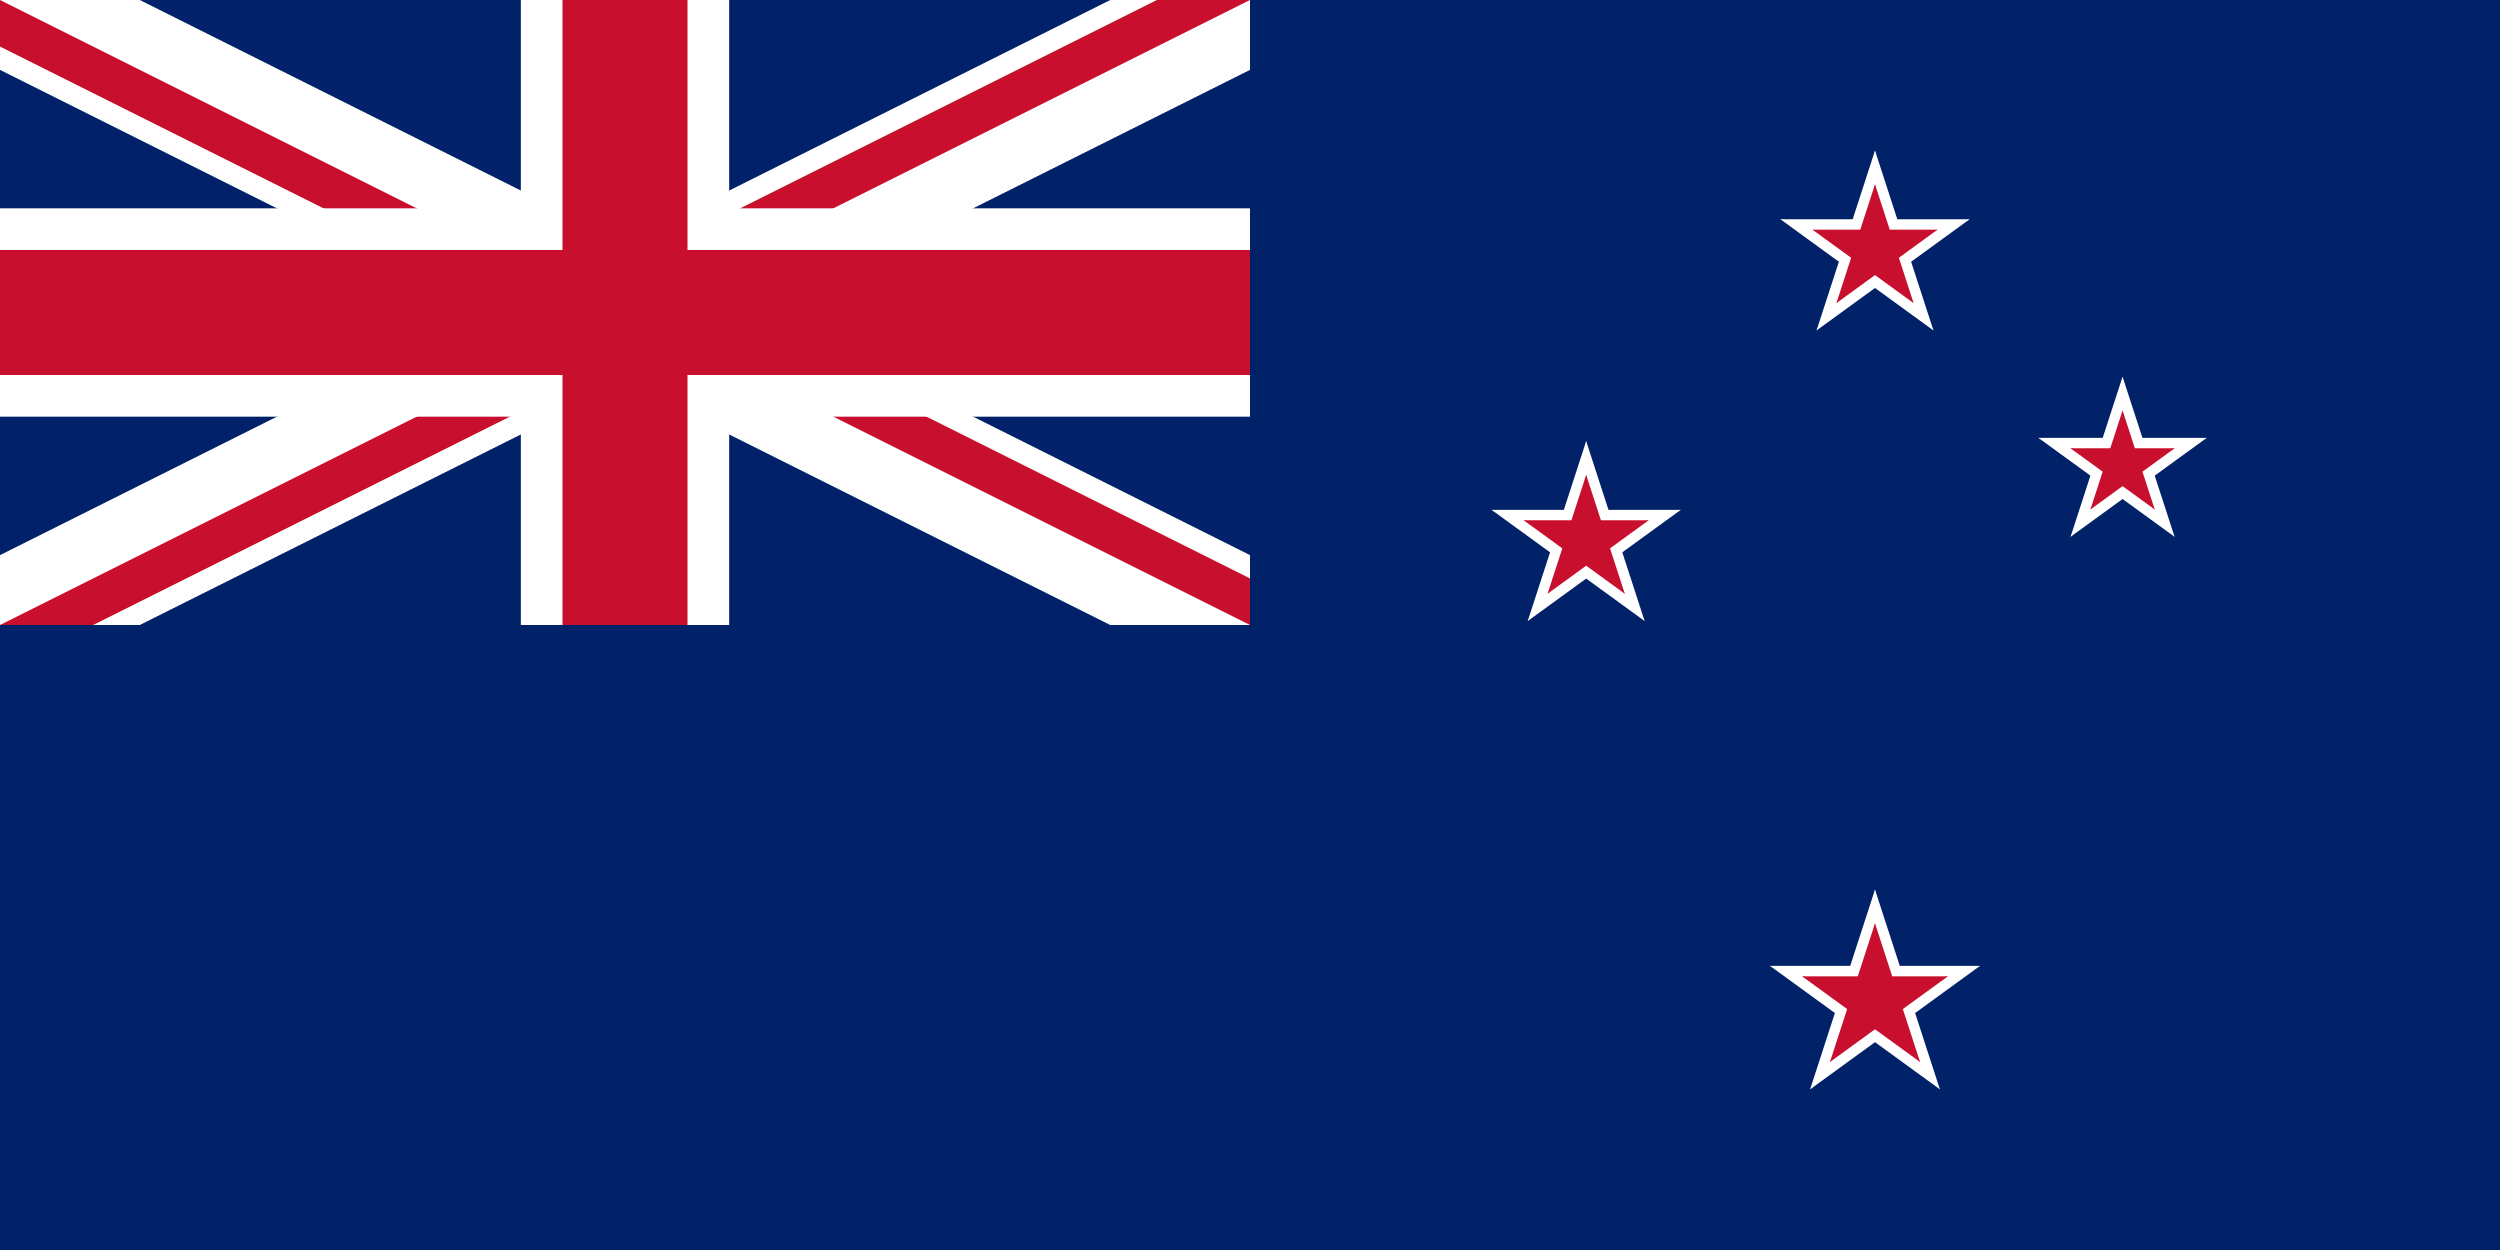
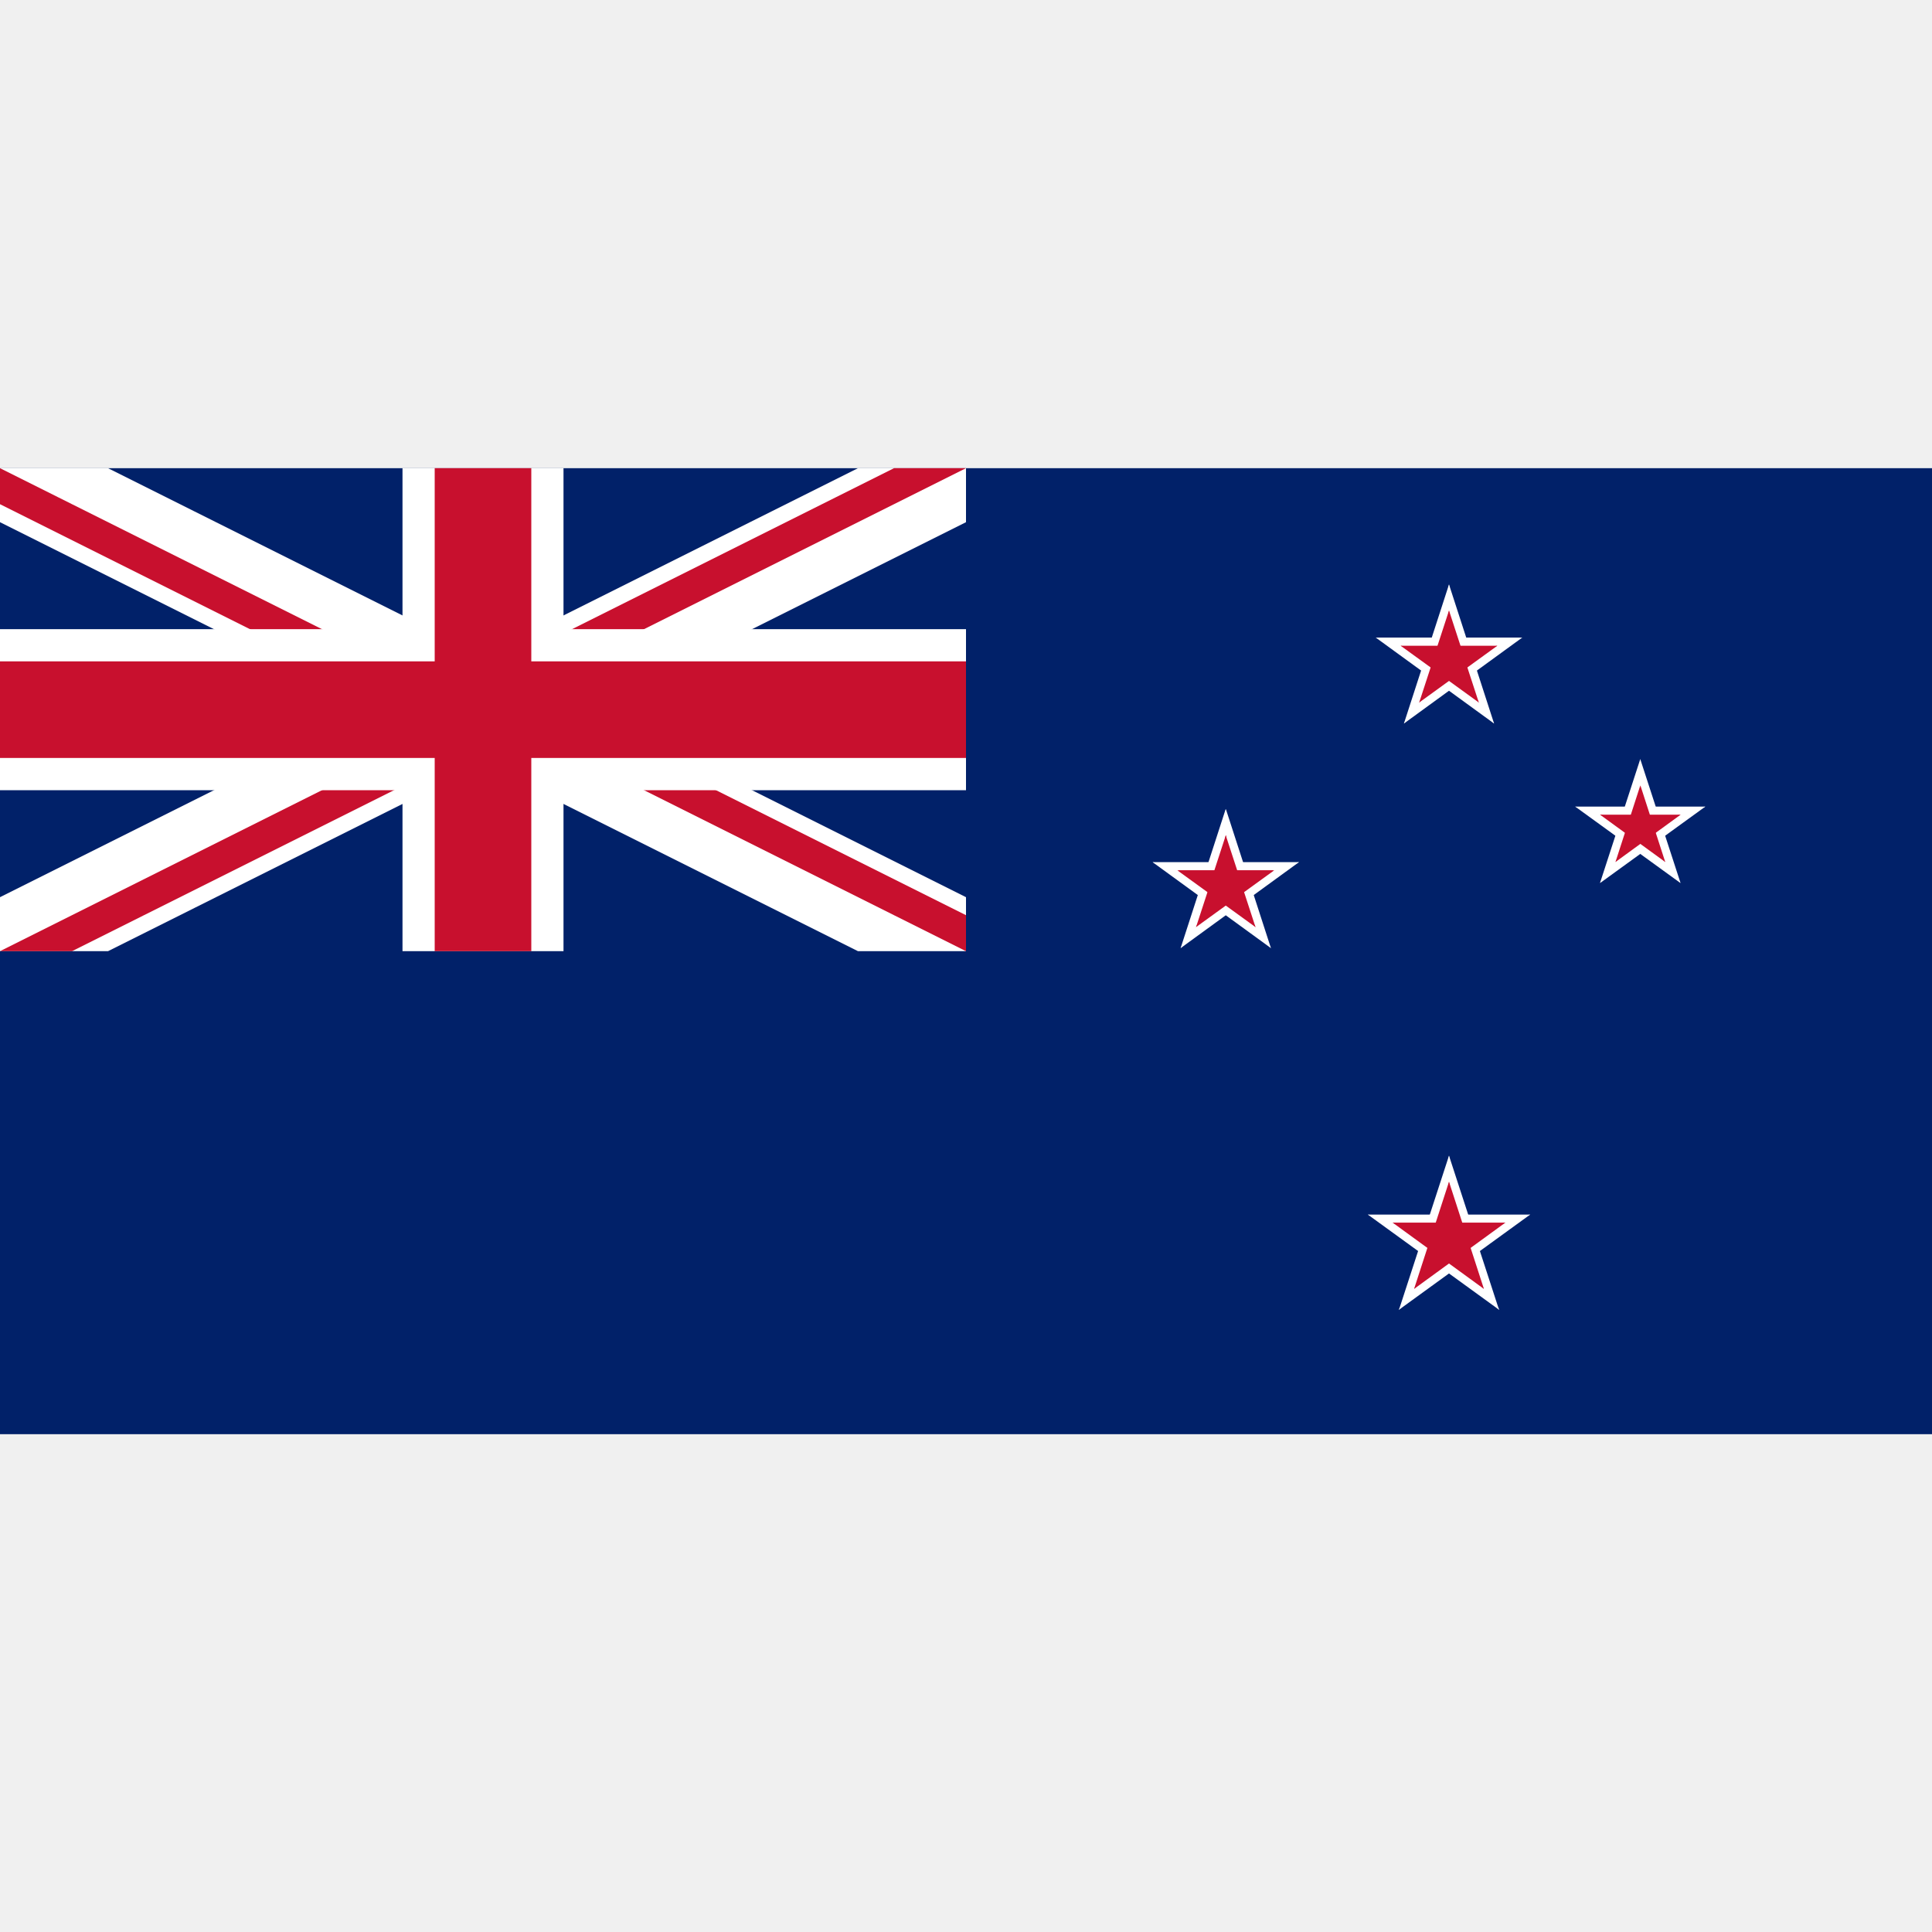
- <svg xmlns="http://www.w3.org/2000/svg" xmlns:xlink="http://www.w3.org/1999/xlink" version="1.1" height="600" width="1200">
+ <svg xmlns="http://www.w3.org/2000/svg" id="Layer_1" version="1.1" viewBox="0 0 1200 1200">
  <defs>
-     <clipPath id="Canton">
-       <path d="M 0,0 L 600,0 L 600,300 L 0,300 z" />
-     </clipPath>
-     <clipPath id="Diagonals">
-       <path d="M 0,0 L 300,150 L 0,150 z M 300,0 L 600,0 L 300,150 z M 300,150 L 600,150 L 600,300 z M 300,150 L 300,300 L 0,300 z" />
-     </clipPath>
-     <g id="Pentagram">
-       <g id="Arm" transform="translate(0,-0.324925)">
-         <path d="M 0,0 L 0,0.5 L 1,0 z" />
-         <path d="M 0,0 L 0,-0.5 L 1,0 z" transform="rotate(-36,1,0)" />
-       </g>
-       <use xlink:href="#Arm" transform="scale(-1,1)" />
-       <use xlink:href="#Arm" transform="rotate(72,0,0)" />
-       <use xlink:href="#Arm" transform="rotate(-72,0,0)" />
-       <use xlink:href="#Arm" transform="rotate(-72,0,0) scale(-1,1)" />
-     </g>
+     <style>
+       .st0 {
+         fill: none;
+       }
+ 
+       .st1 {
+         clip-path: url(#clippath-1);
+       }
+ 
+       .st2 {
+         clip-path: url(#clippath-3);
+       }
+ 
+       .st3 {
+         clip-path: url(#clippath-2);
+       }
+ 
+       .st4, .st5 {
+         stroke: #c8102e;
+       }
+ 
+       .st4, .st6 {
+         stroke-width: 60px;
+       }
+ 
+       .st5 {
+         stroke-width: 40px;
+       }
+ 
+       .st7 {
+         stroke-width: 100px;
+       }
+ 
+       .st7, .st6 {
+         stroke: #fff;
+       }
+ 
+       .st8 {
+         fill: #fff;
+       }
+ 
+       .st9 {
+         fill: #c8102e;
+       }
+ 
+       .st10 {
+         fill: #012169;
+       }
+ 
+       .st11 {
+         clip-path: url(#clippath);
+       }
+     </style>
+     <clipPath id="clippath">
+       <rect class="st0" y="290.8" width="600" height="300" />
+     </clipPath>
+     <clipPath id="clippath-1">
+       <path class="st0" d="M0,290.8l300,150H0v-150ZM300,290.8h300l-300,150v-150ZM300,440.8h300v150l-300-150ZM300,440.8v150H0l300-150Z" />
+     </clipPath>
+     <clipPath id="clippath-2">
+       <rect class="st0" y="290.8" width="600" height="300" />
+     </clipPath>
+     <clipPath id="clippath-3">
+       <rect class="st0" y="290.8" width="600" height="300" />
+     </clipPath>
  </defs>
-   <rect fill="#012169" x="0" y="0" width="1200" height="600" />
+   <rect class="st10" y="290.8" width="1200" height="600" />
  <g id="Flag_of_the_United_Kingdom">
-     <path id="Saint_Andrews_Cross" stroke="#FFF" d="M 0,0 L 600,300 M 0,300 L 600,0" stroke-width="60" clip-path="url(#Canton)" />
-     <path id="Saint_Patricks_Cross" stroke="#C8102E" d="M 0,0 L 600,300 M 0,300 L 600,0" stroke-width="40" clip-path="url(#Diagonals)" />
+     <g class="st11">
+       <path id="Saint_Andrews_Cross" class="st6" d="M0,290.8l600,300M0,590.8l600-300" />
+     </g>
+     <g class="st1">
+       <path id="Saint_Patricks_Cross" class="st5" d="M0,290.8l600,300M0,590.8l600-300" />
+     </g>
    <g id="Saint_Georges_Cross">
-       <path stroke="#FFF" d="M 300,0 L 300,300 M 0,150 L 600,150" stroke-width="100" clip-path="url(#Canton)" />
-       <path stroke="#C8102E" d="M 300,0 L 300,300 M 0,150 L 600,150" stroke-width="60" clip-path="url(#Canton)" />
+       <g class="st3">
+         <path class="st7" d="M300,290.8v300M0,440.8h600" />
+       </g>
+       <g class="st2">
+         <path class="st4" d="M300,290.8v300M0,440.8h600" />
+       </g>
    </g>
  </g>
  <g id="Southern_Cross">
    <g id="Gamma_Crucis">
-       <use xlink:href="#Pentagram" fill="#FFF" transform="translate(900,120) scale(45.4)" />
-       <use xlink:href="#Pentagram" fill="#C8102E" transform="translate(900,120) scale(30)" />
-     </g>
-     <g transform="rotate(82,900,240)">
+       <g id="Pentagram">
+         <g id="Arm">
+           <path class="st8" d="M900,396v22.7l45.4-22.7h-45.4Z" />
+           <path class="st8" d="M908.7,422.7l-13.3-18.4,50.1-8.3-36.7,26.7Z" />
+         </g>
+         <g id="Arm1" data-name="Arm">
+           <path class="st8" d="M900,396v22.7l-45.4-22.7h45.4Z" />
+           <path class="st8" d="M891.3,422.7l13.3-18.4-50.1-8.3,36.7,26.7Z" />
+         </g>
+         <g id="Arm2" data-name="Arm">
+           <path class="st8" d="M914,406.2l-21.6,7,35.6,36.2-14-43.2Z" />
+           <path class="st8" d="M891.3,422.7l13.3-18.4,23.4,45.1-36.7-26.7Z" />
+         </g>
+         <g id="Arm3" data-name="Arm">
+           <path class="st8" d="M886,406.2l21.6,7-7.6-50.2-14,43.2Z" />
+           <path class="st8" d="M914,406.2l-21.6,7,7.6-50.2,14,43.2Z" />
+         </g>
+         <g id="Arm4" data-name="Arm">
+           <path class="st8" d="M886,406.2l21.6,7-35.6,36.2,14-43.2Z" />
+           <path class="st8" d="M908.7,422.7l-13.3-18.4-23.4,45.1,36.7-26.7Z" />
+         </g>
+       </g>
+       <g id="Pentagram1" data-name="Pentagram">
+         <g id="Arm5" data-name="Arm">
+           <path class="st9" d="M900,401.1v15l30-15h-30Z" />
+           <path class="st9" d="M905.7,418.7l-8.8-12.1,33.1-5.5-24.3,17.6Z" />
+         </g>
+         <g id="Arm6" data-name="Arm">
+           <path class="st9" d="M900,401.1v15l-30-15h30Z" />
+           <path class="st9" d="M894.3,418.7l8.8-12.1-33.1-5.5,24.3,17.6Z" />
+         </g>
+         <g id="Arm7" data-name="Arm">
+           <path class="st9" d="M909.3,407.8l-14.3,4.6,23.5,23.9-9.3-28.5Z" />
+           <path class="st9" d="M894.3,418.7l8.8-12.1,15.5,29.8-24.3-17.6Z" />
+         </g>
+         <g id="Arm8" data-name="Arm">
+           <path class="st9" d="M890.7,407.8l14.3,4.6-5-33.2-9.3,28.5Z" />
+           <path class="st9" d="M909.3,407.8l-14.3,4.6,5-33.2,9.3,28.5Z" />
+         </g>
+         <g id="Arm9" data-name="Arm">
+           <path class="st9" d="M890.7,407.8l14.3,4.6-23.5,23.9,9.3-28.5Z" />
+           <path class="st9" d="M905.7,418.7l-8.8-12.1-15.5,29.8,24.3-17.6Z" />
+         </g>
+       </g>
+     </g>
+     <g>
      <g id="Delta_Crucis">
-         <use xlink:href="#Pentagram" fill="#FFF" transform="translate(900,120) rotate(-82) scale(40.4)" />
-         <use xlink:href="#Pentagram" fill="#C8102E" transform="translate(900,120) rotate(-82) scale(25)" />
+         <g id="Pentagram2" data-name="Pentagram">
+           <g id="Arm10" data-name="Arm">
+             <path class="st8" d="M1018.8,501v20.2l40.4-20.2h-40.4Z" />
+             <path class="st8" d="M1026.5,524.7l-11.9-16.3,44.6-7.4-32.7,23.7Z" />
+           </g>
+           <g id="Arm11" data-name="Arm">
+             <path class="st8" d="M1018.8,501v20.2l-40.4-20.2h40.4Z" />
+             <path class="st8" d="M1011.1,524.7l11.9-16.3-44.6-7.4,32.7,23.7Z" />
+           </g>
+           <g id="Arm12" data-name="Arm">
+             <path class="st8" d="M1031.3,510l-19.2,6.2,31.7,32.2-12.5-38.4Z" />
+             <path class="st8" d="M1011.1,524.7l11.9-16.3,20.8,40.1-32.7-23.7Z" />
+           </g>
+           <g id="Arm13" data-name="Arm">
+             <path class="st8" d="M1006.3,510l19.2,6.2-6.7-44.7-12.5,38.4Z" />
+             <path class="st8" d="M1031.3,510l-19.2,6.2,6.7-44.7,12.5,38.4Z" />
+           </g>
+           <g id="Arm14" data-name="Arm">
+             <path class="st8" d="M1006.3,510l19.2,6.2-31.7,32.2,12.5-38.4Z" />
+             <path class="st8" d="M1026.5,524.7l-11.9-16.3-20.8,40.1,32.7-23.7Z" />
+           </g>
+         </g>
+         <g id="Pentagram3" data-name="Pentagram">
+           <g id="Arm15" data-name="Arm">
+             <path class="st9" d="M1018.8,506v12.5l25-12.5h-25Z" />
+             <path class="st9" d="M1023.6,520.7l-7.3-10.1,27.6-4.6-20.2,14.7Z" />
+           </g>
+           <g id="Arm16" data-name="Arm">
+             <path class="st9" d="M1018.8,506v12.5l-25-12.5h25Z" />
+             <path class="st9" d="M1014.1,520.7l7.3-10.1-27.6-4.6,20.2,14.7Z" />
+           </g>
+           <g id="Arm17" data-name="Arm">
+             <path class="st9" d="M1026.6,511.6l-11.9,3.9,19.6,19.9-7.7-23.8Z" />
+             <path class="st9" d="M1014.1,520.7l7.3-10.1,12.9,24.8-20.2-14.7Z" />
+           </g>
+           <g id="Arm18" data-name="Arm">
+             <path class="st9" d="M1011.1,511.6l11.9,3.9-4.2-27.6-7.7,23.8Z" />
+             <path class="st9" d="M1026.6,511.6l-11.9,3.9,4.2-27.6,7.7,23.8Z" />
+           </g>
+           <g id="Arm19" data-name="Arm">
+             <path class="st9" d="M1011.1,511.6l11.9,3.9-19.6,19.9,7.7-23.8Z" />
+             <path class="st9" d="M1023.6,520.7l-7.3-10.1-12.9,24.8,20.2-14.7Z" />
+           </g>
+         </g>
      </g>
      <g id="Beta_Crucis">
-         <use xlink:href="#Pentagram" fill="#FFF" transform="translate(900,380) rotate(-82) scale(45.4)" />
-         <use xlink:href="#Pentagram" fill="#C8102E" transform="translate(900,380) rotate(-82) scale(30)" />
+         <g id="Pentagram4" data-name="Pentagram">
+           <g id="Arm20" data-name="Arm">
+             <path class="st8" d="M761.4,535.5v22.7l45.4-22.7h-45.4Z" />
+             <path class="st8" d="M770,562.2l-13.3-18.4,50.1-8.3-36.7,26.7Z" />
+           </g>
+           <g id="Arm21" data-name="Arm">
+             <path class="st8" d="M761.4,535.5v22.7l-45.4-22.7h45.4Z" />
+             <path class="st8" d="M752.7,562.2l13.3-18.4-50.1-8.3,36.7,26.7Z" />
+           </g>
+           <g id="Arm22" data-name="Arm">
+             <path class="st8" d="M775.4,545.7l-21.6,7,35.6,36.2-14-43.2Z" />
+             <path class="st8" d="M752.7,562.2l13.3-18.4,23.4,45.1-36.7-26.7Z" />
+           </g>
+           <g id="Arm23" data-name="Arm">
+             <path class="st8" d="M747.3,545.7l21.6,7-7.6-50.2-14,43.2Z" />
+             <path class="st8" d="M775.4,545.7l-21.6,7,7.6-50.2,14,43.2Z" />
+           </g>
+           <g id="Arm24" data-name="Arm">
+             <path class="st8" d="M747.3,545.7l21.6,7-35.6,36.2,14-43.2Z" />
+             <path class="st8" d="M770,562.2l-13.3-18.4-23.4,45.1,36.7-26.7Z" />
+           </g>
+         </g>
+         <g id="Pentagram5" data-name="Pentagram">
+           <g id="Arm25" data-name="Arm">
+             <path class="st9" d="M761.4,540.5v15l30-15h-30Z" />
+             <path class="st9" d="M767.1,558.2l-8.8-12.1,33.1-5.5-24.3,17.6Z" />
+           </g>
+           <g id="Arm26" data-name="Arm">
+             <path class="st9" d="M761.4,540.5v15l-30-15h30Z" />
+             <path class="st9" d="M755.6,558.2l8.8-12.1-33.1-5.5,24.3,17.6Z" />
+           </g>
+           <g id="Arm27" data-name="Arm">
+             <path class="st9" d="M770.6,547.3l-14.3,4.6,23.5,23.9-9.3-28.5Z" />
+             <path class="st9" d="M755.6,558.2l8.8-12.1,15.5,29.8-24.3-17.6Z" />
+           </g>
+           <g id="Arm28" data-name="Arm">
+             <path class="st9" d="M752.1,547.3l14.3,4.6-5-33.2-9.3,28.5Z" />
+             <path class="st9" d="M770.6,547.3l-14.3,4.6,5-33.2,9.3,28.5Z" />
+           </g>
+           <g id="Arm29" data-name="Arm">
+             <path class="st9" d="M752.1,547.3l14.3,4.6-23.5,23.9,9.3-28.5Z" />
+             <path class="st9" d="M767.1,558.2l-8.8-12.1-15.5,29.8,24.3-17.6Z" />
+           </g>
+         </g>
      </g>
    </g>
    <g id="Alpha_Crucis">
-       <use xlink:href="#Pentagram" fill="#FFF" transform="translate(900,480) scale(50.4)" />
-       <use xlink:href="#Pentagram" fill="#C8102E" transform="translate(900,480) scale(35)" />
+       <g id="Pentagram6" data-name="Pentagram">
+         <g id="Arm30" data-name="Arm">
+           <path class="st8" d="M900,754.4v25.2l50.4-25.2h-50.4Z" />
+           <path class="st8" d="M909.6,784l-14.8-20.4,55.6-9.2-40.8,29.6Z" />
+         </g>
+         <g id="Arm31" data-name="Arm">
+           <path class="st8" d="M900,754.4v25.2l-50.4-25.2h50.4Z" />
+           <path class="st8" d="M890.4,784l14.8-20.4-55.6-9.2,40.8,29.6Z" />
+         </g>
+         <g id="Arm32" data-name="Arm">
+           <path class="st8" d="M915.6,765.7l-24,7.8,39.5,40.1-15.6-47.9Z" />
+           <path class="st8" d="M890.4,784l14.8-20.4,26,50-40.8-29.6Z" />
+         </g>
+         <g id="Arm33" data-name="Arm">
+           <path class="st8" d="M884.4,765.7l24,7.8-8.4-55.7-15.6,47.9Z" />
+           <path class="st8" d="M915.6,765.7l-24,7.8,8.4-55.7,15.6,47.9Z" />
+         </g>
+         <g id="Arm34" data-name="Arm">
+           <path class="st8" d="M884.4,765.7l24,7.8-39.5,40.1,15.6-47.9Z" />
+           <path class="st8" d="M909.6,784l-14.8-20.4-26,50,40.8-29.6Z" />
+         </g>
+       </g>
+       <g id="Pentagram7" data-name="Pentagram">
+         <g id="Arm35" data-name="Arm">
+           <path class="st9" d="M900,759.4v17.5l35-17.5h-35Z" />
+           <path class="st9" d="M906.7,780l-10.3-14.2,38.6-6.4-28.3,20.6Z" />
+         </g>
+         <g id="Arm36" data-name="Arm">
+           <path class="st9" d="M900,759.4v17.5l-35-17.5h35Z" />
+           <path class="st9" d="M893.3,780l10.3-14.2-38.6-6.4,28.3,20.6Z" />
+         </g>
+         <g id="Arm37" data-name="Arm">
+           <path class="st9" d="M910.8,767.3l-16.6,5.4,27.5,27.9-10.8-33.3Z" />
+           <path class="st9" d="M893.3,780l10.3-14.2,18,34.7-28.3-20.6Z" />
+         </g>
+         <g id="Arm38" data-name="Arm">
+           <path class="st9" d="M889.2,767.3l16.6,5.4-5.8-38.7-10.8,33.3Z" />
+           <path class="st9" d="M910.8,767.3l-16.6,5.4,5.8-38.7,10.8,33.3Z" />
+         </g>
+         <g id="Arm39" data-name="Arm">
+           <path class="st9" d="M889.2,767.3l16.6,5.4-27.5,27.9,10.8-33.3Z" />
+           <path class="st9" d="M906.7,780l-10.3-14.2-18,34.7,28.3-20.6Z" />
+         </g>
+       </g>
    </g>
  </g>
</svg>
